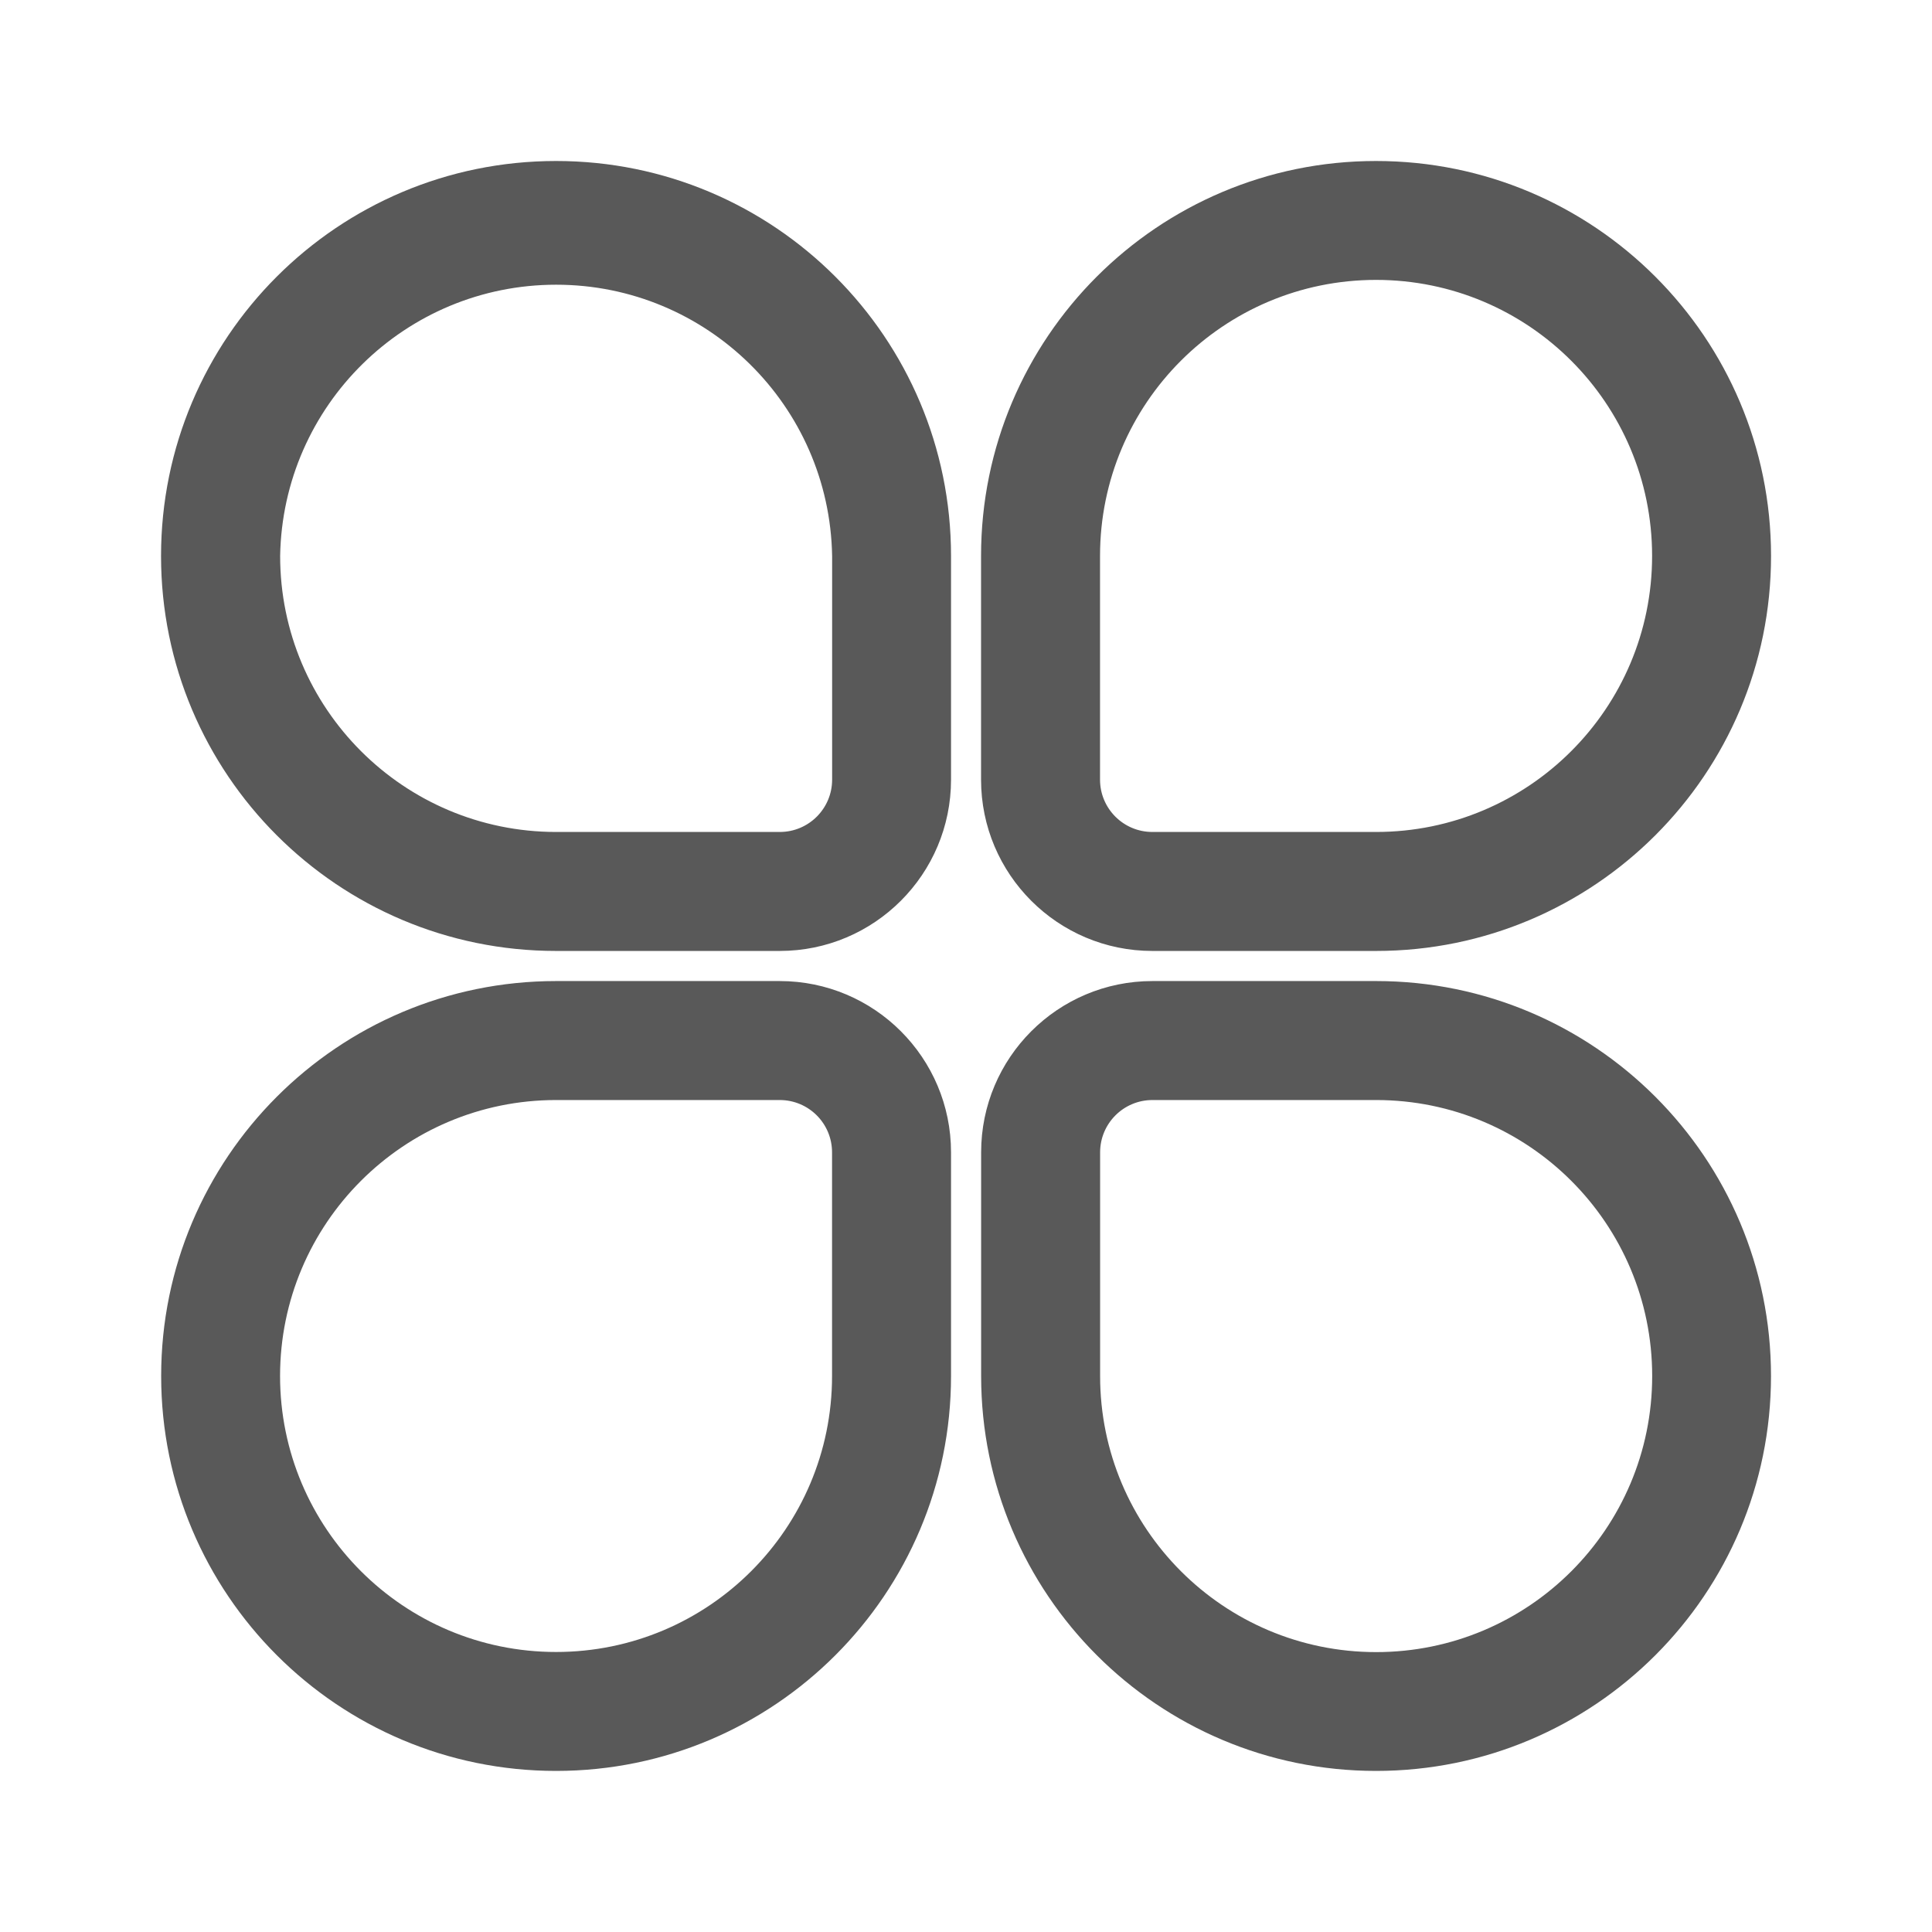
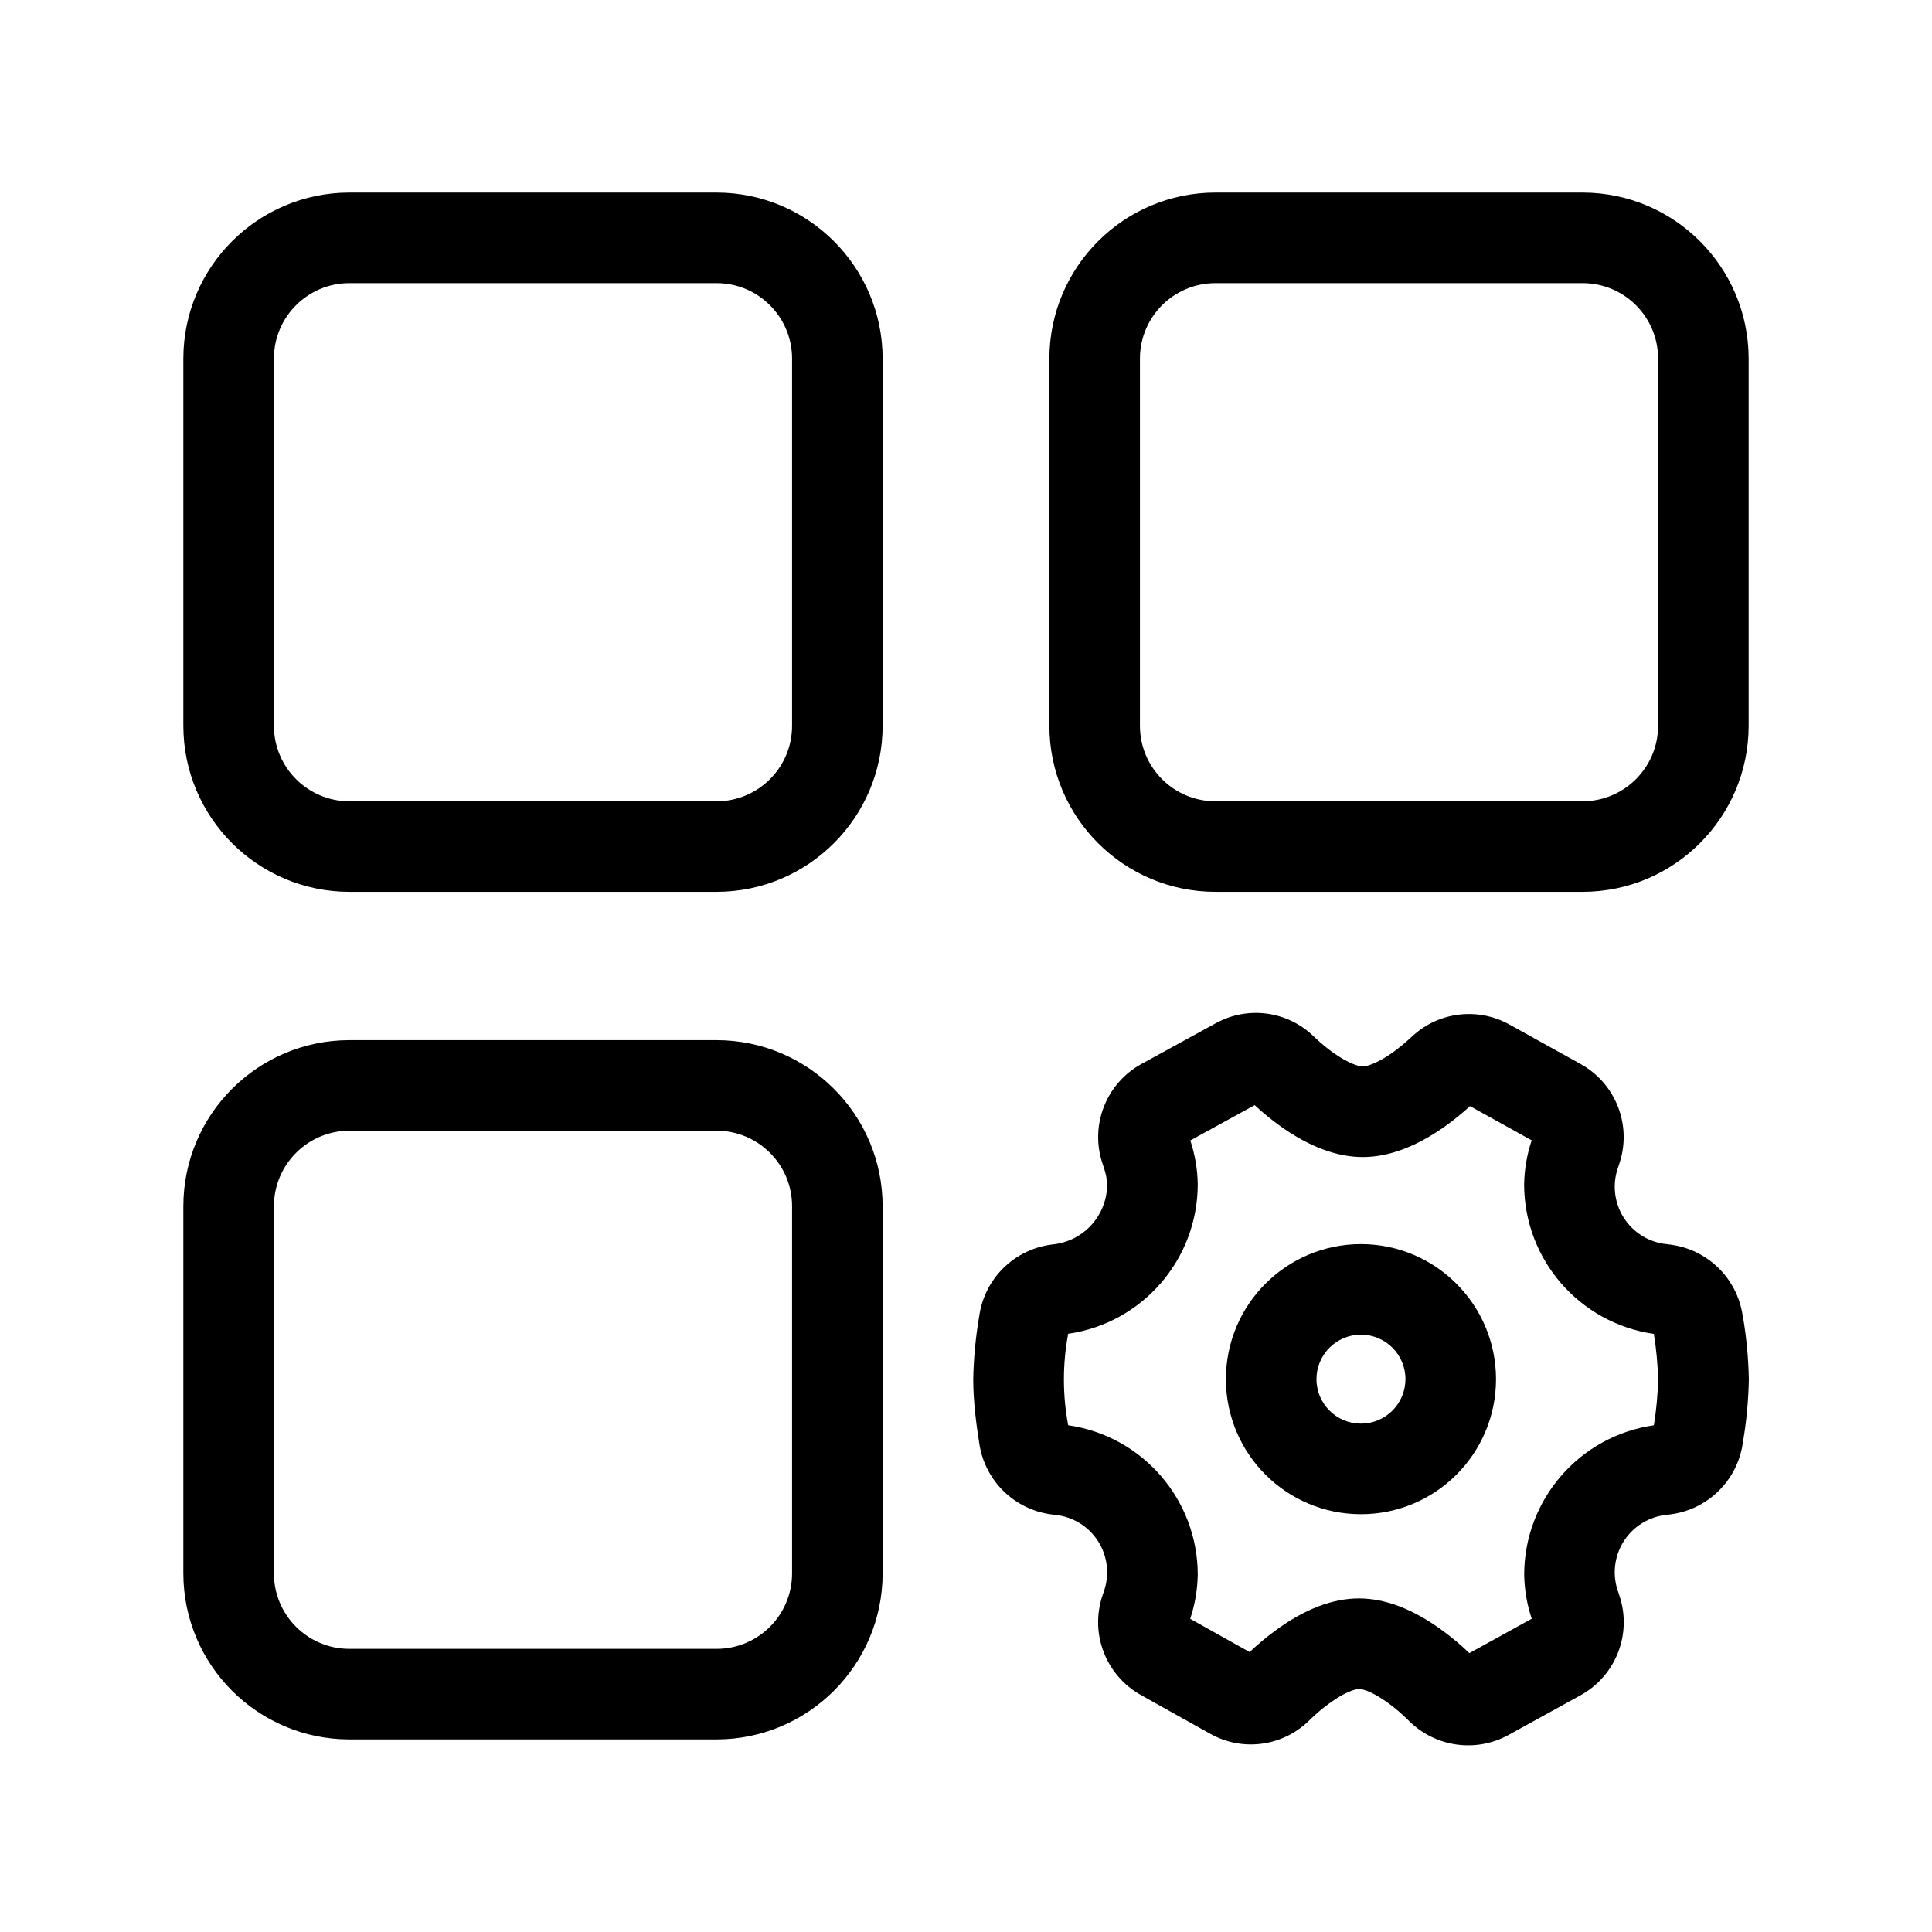
- <svg xmlns="http://www.w3.org/2000/svg" t="1699274622778" class="icon" viewBox="0 0 1024 1024" version="1.1" p-id="1394" width="200" height="200">
-   <path d="M729.344 85.333a209.323 209.323 0 0 0-209.365 209.323v118.571c0 50.133 40.661 90.795 90.795 90.795h118.571a209.323 209.323 0 0 0 0-418.688z m-146.304 209.323a146.304 146.304 0 1 1 146.304 146.304h-118.571a27.733 27.733 0 0 1-27.733-27.733V294.656zM294.699 85.333a209.323 209.323 0 1 0 0 418.688h118.571a90.795 90.795 0 0 0 90.795-90.795V294.699A209.323 209.323 0 0 0 294.699 85.333zM148.48 294.699a146.304 146.304 0 0 1 292.565 0v118.528a27.733 27.733 0 0 1-27.733 27.733H294.699A146.304 146.304 0 0 1 148.48 294.699z m371.541 316.075c0-50.176 40.661-90.795 90.795-90.795h118.571a209.323 209.323 0 1 1-209.365 209.323v-118.528z m90.795-27.733a27.733 27.733 0 0 0-27.733 27.733v118.528a146.304 146.304 0 1 0 146.304-146.261h-118.571z m-316.117-63.061a209.323 209.323 0 1 0 209.365 209.323v-118.528a90.795 90.795 0 0 0-90.795-90.795H294.656z m-146.261 209.323a146.304 146.304 0 0 1 146.261-146.261h118.571c15.317 0 27.733 12.373 27.733 27.733v118.528a146.261 146.261 0 1 1-292.565 0z" fill="#000000" fill-opacity=".65" p-id="1395" />
+ <svg xmlns="http://www.w3.org/2000/svg" t="1699544016102" class="icon" viewBox="0 0 1024 1024" version="1.1" p-id="5779" width="200" height="200">
+   <path d="M379.81 102.07H185.18a88.1 88.1 0 0 0-88 88V384.7a88.1 88.1 0 0 0 88 88h194.63a88.1 88.1 0 0 0 88-88V190.07a88.1 88.1 0 0 0-88-88z m40 282.63a40 40 0 0 1-40 40H185.18a40.05 40.05 0 0 1-40-40V190.07a40 40 0 0 1 40-40h194.63a40 40 0 0 1 40 40zM379.81 551.3H185.18a88.1 88.1 0 0 0-88 88v194.63a88.1 88.1 0 0 0 88 88h194.63a88.1 88.1 0 0 0 88-88V639.3a88.1 88.1 0 0 0-88-88z m40 282.63a40 40 0 0 1-40 40H185.18a40 40 0 0 1-40-40V639.3a40.05 40.05 0 0 1 40-40h194.63a40 40 0 0 1 40 40zM838.82 102.07H644.19a88.1 88.1 0 0 0-88 88V384.7a88.1 88.1 0 0 0 88 88h194.63a88.1 88.1 0 0 0 88-88V190.07a88.1 88.1 0 0 0-88-88z m40 282.63a40.05 40.05 0 0 1-40 40H644.19a40 40 0 0 1-40-40V190.07a40 40 0 0 1 40-40h194.63a40 40 0 0 1 40 40zM923.56 696.72a44.43 44.43 0 0 0-37.92-37l-2-0.27a30.57 30.57 0 0 1-25.91-41l0.69-2.12A44.26 44.26 0 0 0 837.85 564L800 543a44.16 44.16 0 0 0-51.21 6l-1.43 1.31a101 101 0 0 1-9.49 7.73c-8.17 5.71-13.64 7.23-15.59 7.23s-7.53-1.55-15.65-7.32a89.88 89.88 0 0 1-9.14-7.52l-1.43-1.35a44 44 0 0 0-51.7-6.74L605 563.92a44.17 44.17 0 0 0-20.69 52.69l0.71 2.14a31.27 31.27 0 0 1 1.78 9 32 32 0 0 1-27.74 31.68l-2 0.26a44.45 44.45 0 0 0-37.91 36.94l-0.32 2a223.27 223.27 0 0 0-3 32.56c0 11.19 1.61 23.82 3 32.46l0.31 2a44.43 44.43 0 0 0 38 37l2 0.26A30.56 30.56 0 0 1 585 843.69l-0.71 2.12a44.23 44.23 0 0 0 20.36 52.56l36.74 20.54a44 44 0 0 0 52.18-6.7l1.44-1.38a91.23 91.23 0 0 1 9.39-7.89c8.34-6.12 13.94-7.75 15.93-7.75 0.91 0 5.92 0.38 16.17 8a88.29 88.29 0 0 1 9.2 7.86l1.44 1.41a44.46 44.46 0 0 0 52.3 7.17l38.3-21.11A44.24 44.24 0 0 0 858.42 846l-0.69-2.13a30.56 30.56 0 0 1 25.87-41l2-0.26a44.42 44.42 0 0 0 38-37l0.32-2a222 222 0 0 0 3-32.47 222.34 222.34 0 0 0-3-32.51z m-47 58.71a80.09 80.09 0 0 0-68.71 79.16 77.83 77.83 0 0 0 4 23.37l-33.06 18.23A136.5 136.5 0 0 0 765 864.55c-15.57-11.52-30.6-17.36-44.69-17.36s-28.9 5.73-44.29 17a143.3 143.3 0 0 0-13.69 11.43L630.83 858a78.63 78.63 0 0 0 4-23.42 80.08 80.08 0 0 0-68.68-79.17 131.07 131.07 0 0 1 0-48.47 80.14 80.14 0 0 0 68.68-79.16 77.67 77.67 0 0 0-3.94-23.31L665 585.74A137.35 137.35 0 0 0 678.78 597c15.17 10.79 29.81 16.26 43.54 16.26 13.53 0 28.06-5.37 43.18-16l0.13-0.08a147.64 147.64 0 0 0 13.52-10.91l32.67 18.12a77.94 77.94 0 0 0-4 23.38A80.15 80.15 0 0 0 876.58 707a174.65 174.65 0 0 1 2.24 24.29 173.53 173.53 0 0 1-2.24 24.14z" p-id="5780" />
+   <path d="M721.33 659.4a71.58 71.58 0 1 0 71.59 71.6 71.66 71.66 0 0 0-71.59-71.6z m0 95.16A23.58 23.58 0 1 1 744.92 731a23.61 23.61 0 0 1-23.59 23.56z" p-id="5781" />
</svg>
